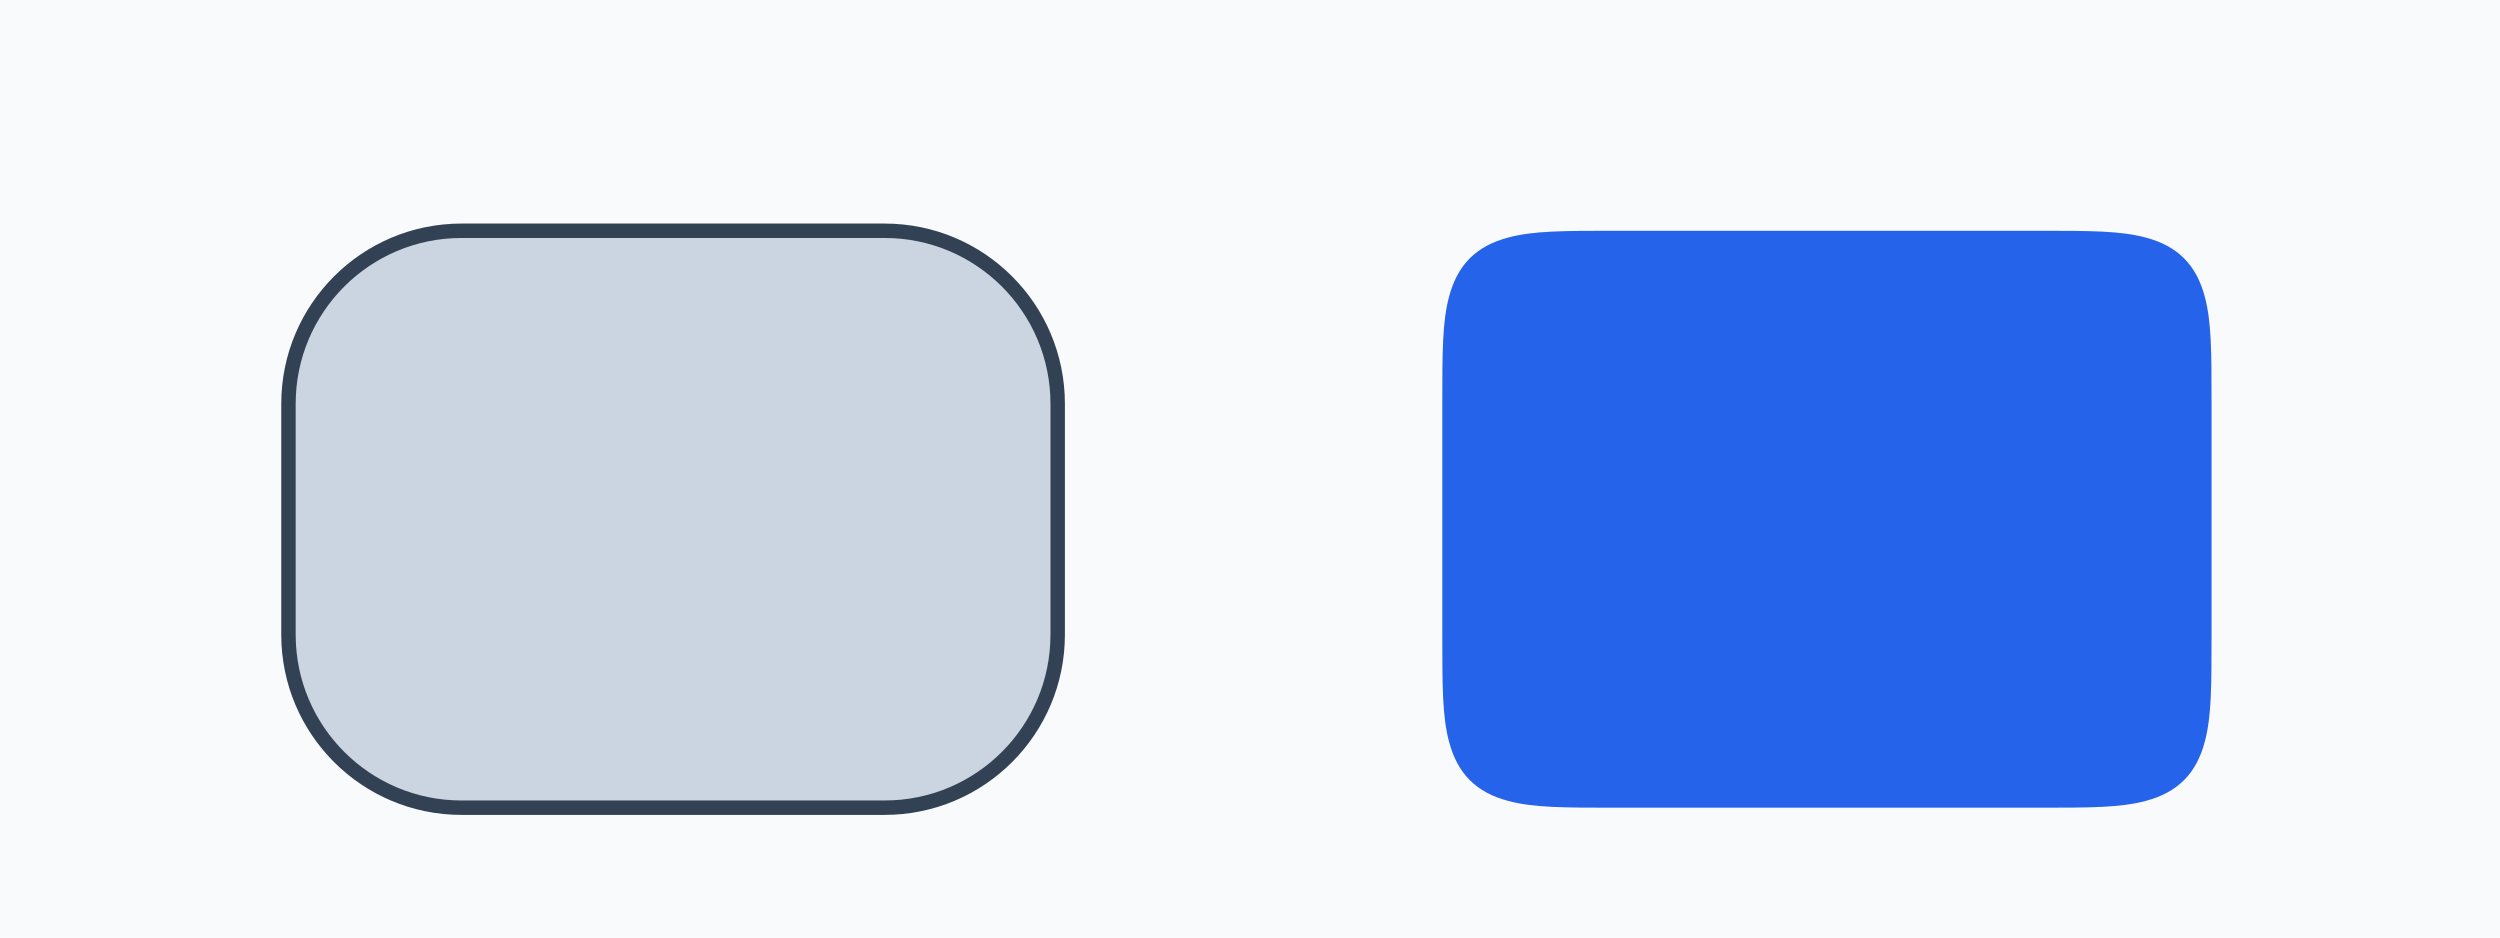
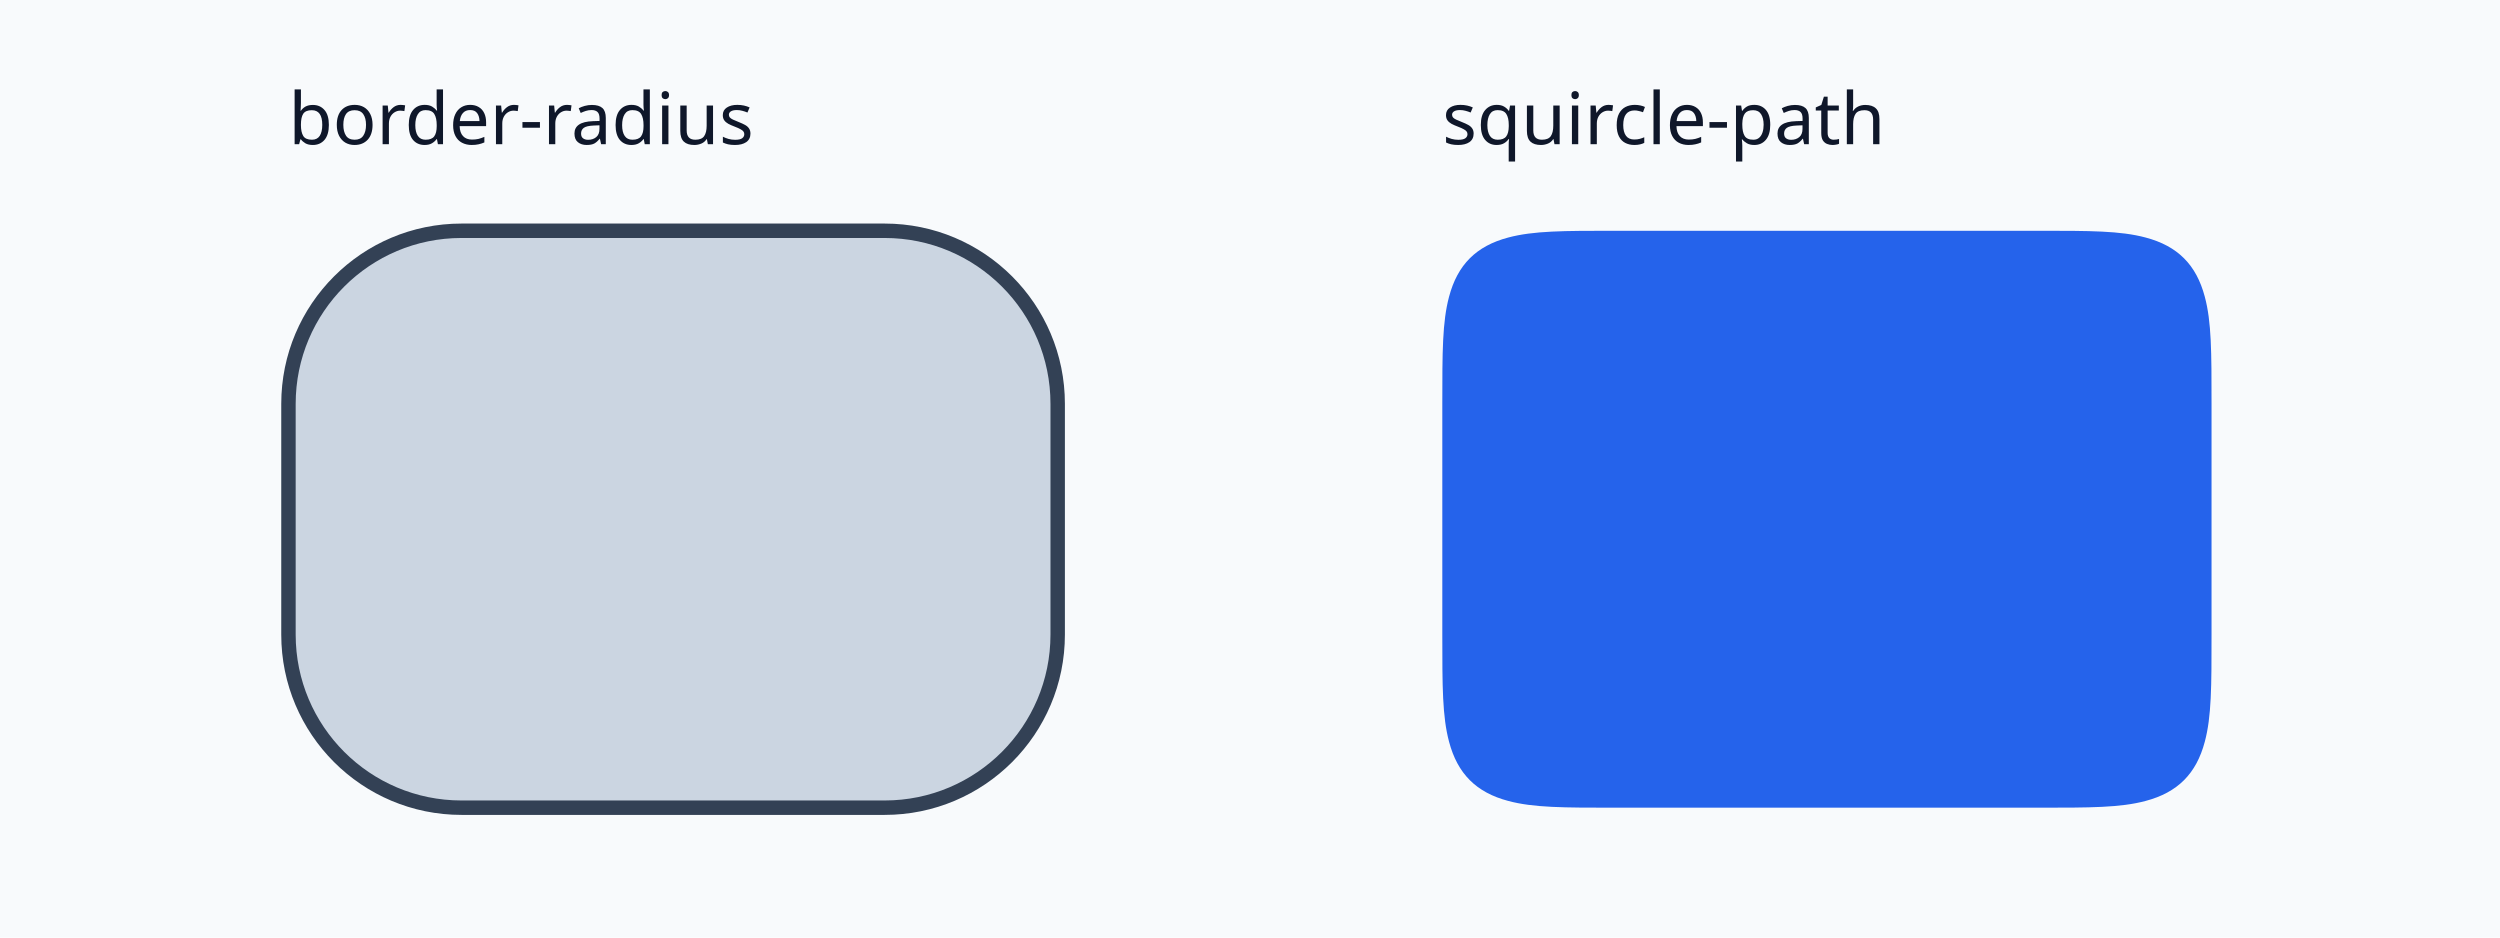
<svg xmlns="http://www.w3.org/2000/svg" viewBox="0 0 520 195" role="img" aria-labelledby="title desc">
  <rect width="520" height="195" fill="#f8fafc" />
  <g transform="translate(60 48)">
+     <text x="0" y="-18" fill="#0f172a" font-family="system-ui, sans-serif" font-size="15">border-radius</text>
    <rect x="0" y="0" width="160" height="120" rx="36" fill="#cbd5e1" />
    <path d="M 36 0 L 124 0 A 36 36 0 0 1 160 36 L 160 84 A 36 36 0 0 1 124 120 L 36 120 A 36 36 0 0 1 0 84 L 0 36 A 36 36 0 0 1 36 0 Z" fill="none" stroke="#334155" stroke-width="3" />
  </g>
  <g transform="translate(300 48)">
+     <text x="0" y="-18" fill="#0f172a" font-family="system-ui, sans-serif" font-size="15">squircle-path</text>
    <path d="M 36 0 L 124 0 C 134.8 0 141.028 0 146.284 1.404 C 152.944 3.168 156.832 7.056 158.596 13.716 C 160 18.972 160 25.2 160 36 L 160 84 C 160 94.8 160 101.028 158.596 106.284 C 156.832 112.944 152.944 116.832 146.284 118.596 C 141.028 120 134.8 120 124 120 L 36 120 C 25.2 120 18.972 120 13.716 118.596 C 7.056 116.832 3.168 112.944 1.404 106.284 C 0 101.028 0 94.8 0 84 L 0 36 C 0 25.2 0 18.972 1.404 13.716 C 3.168 7.056 7.056 3.168 13.716 1.404 C 18.972 0 25.2 0 36 0 Z" fill="#2563eb" />
  </g>
</svg>
